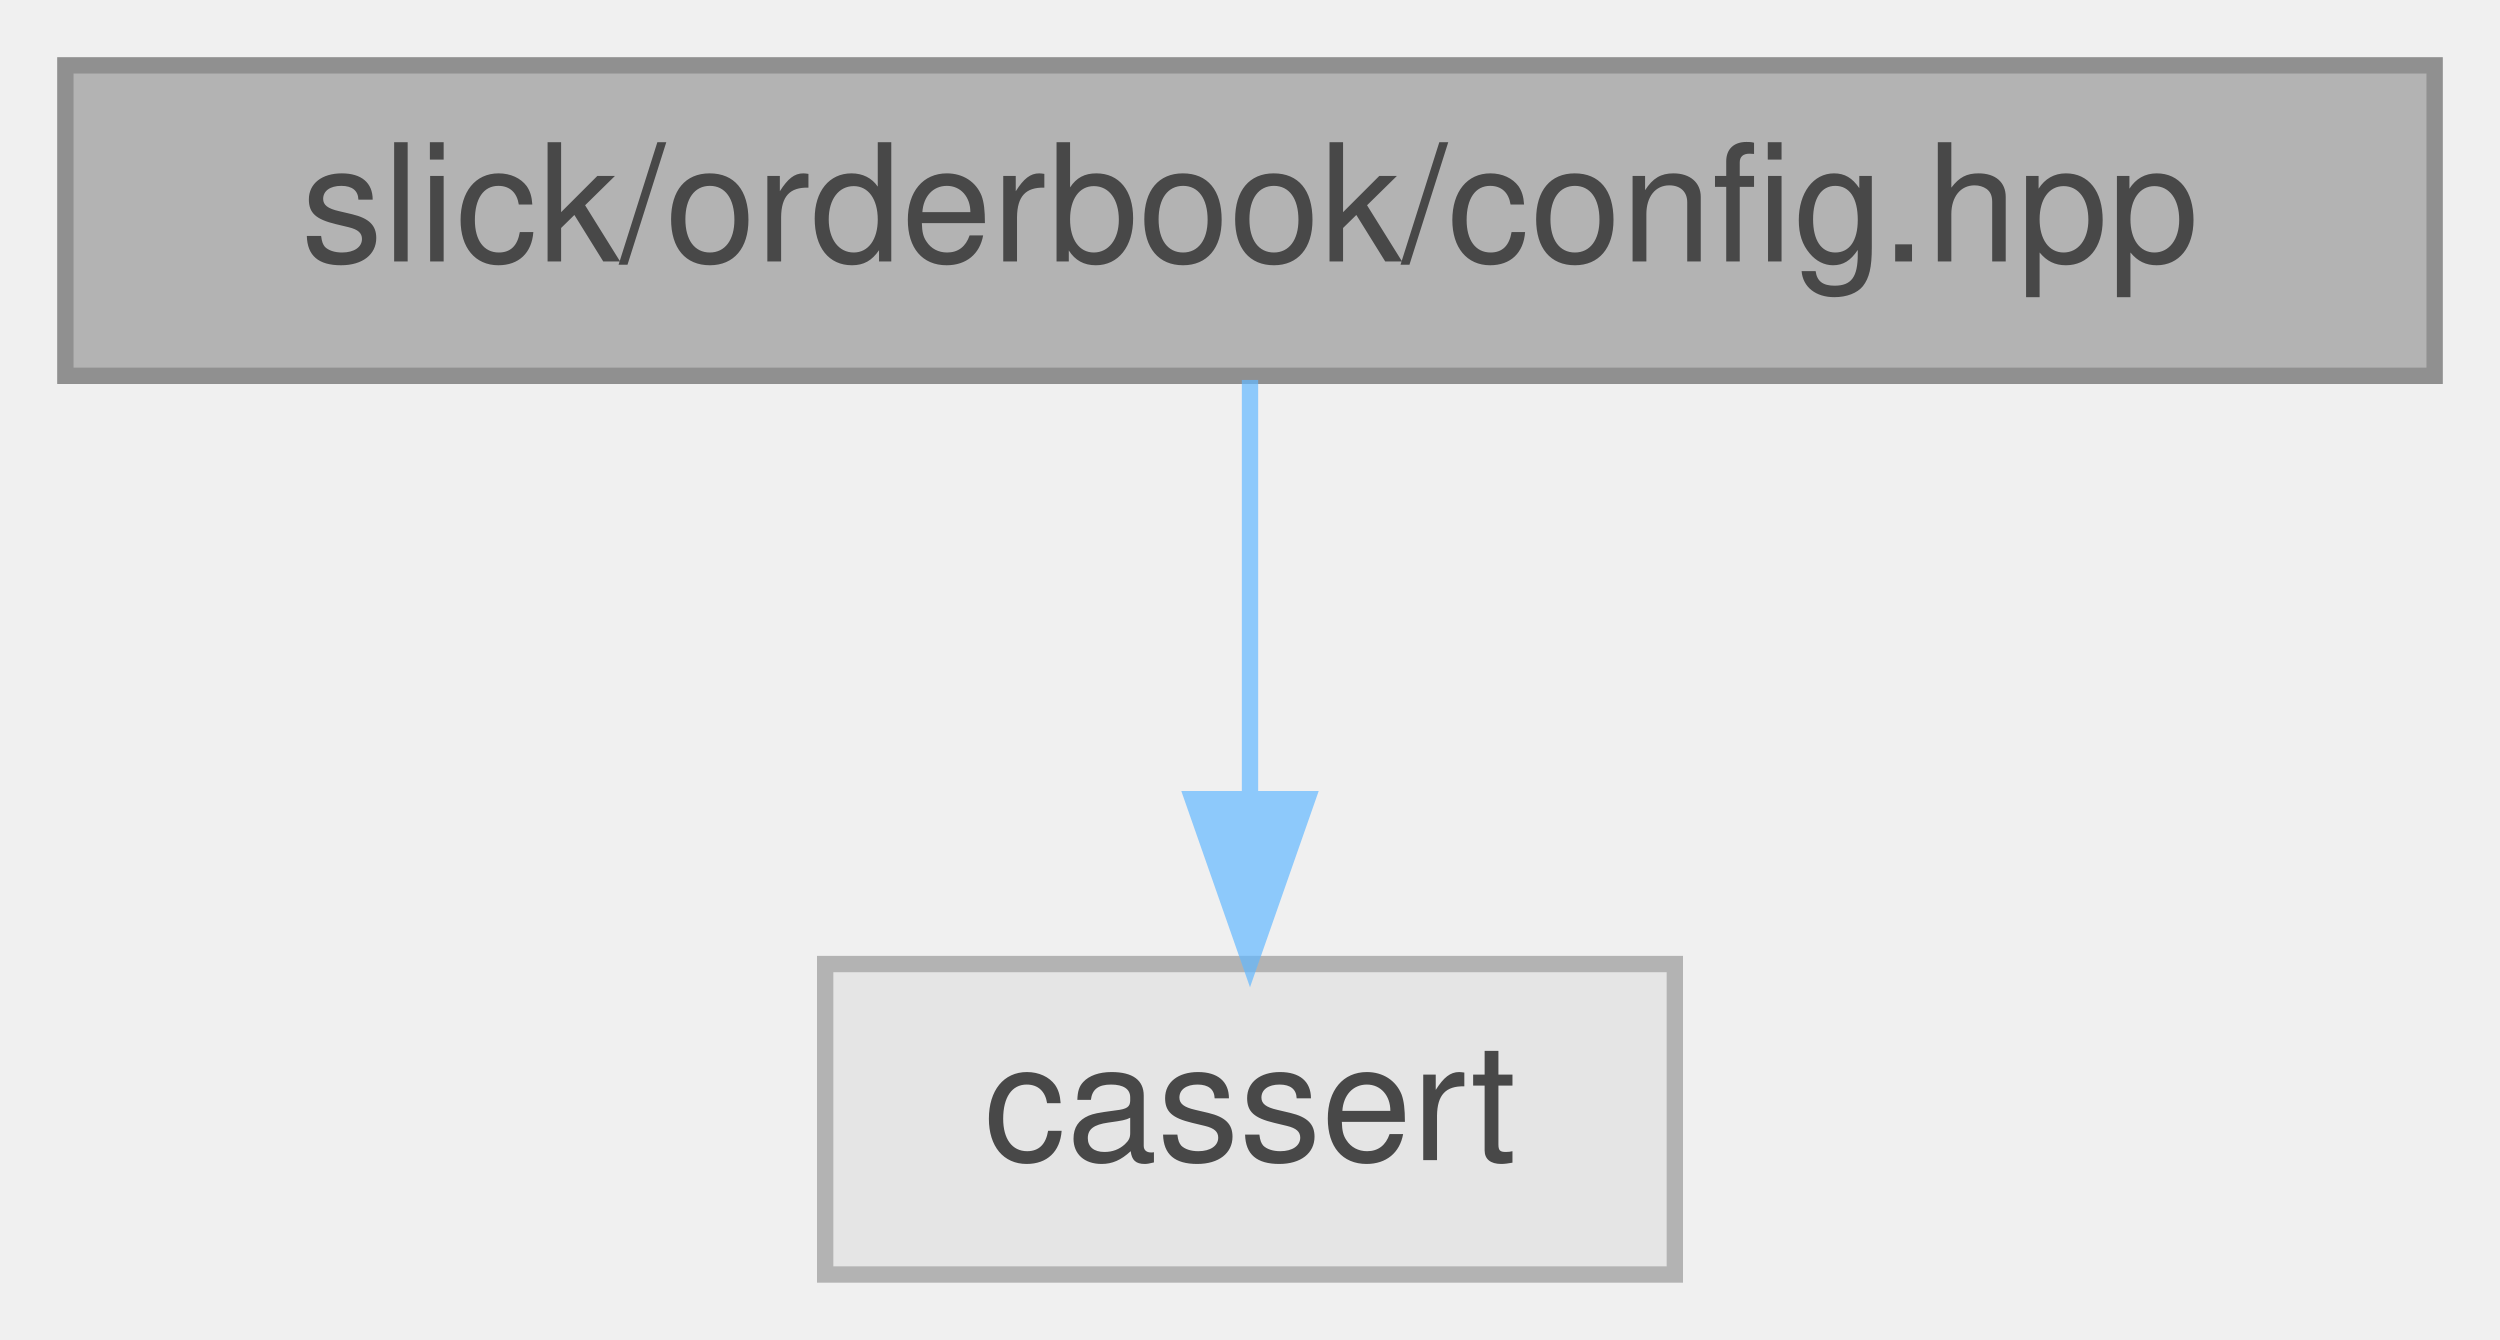
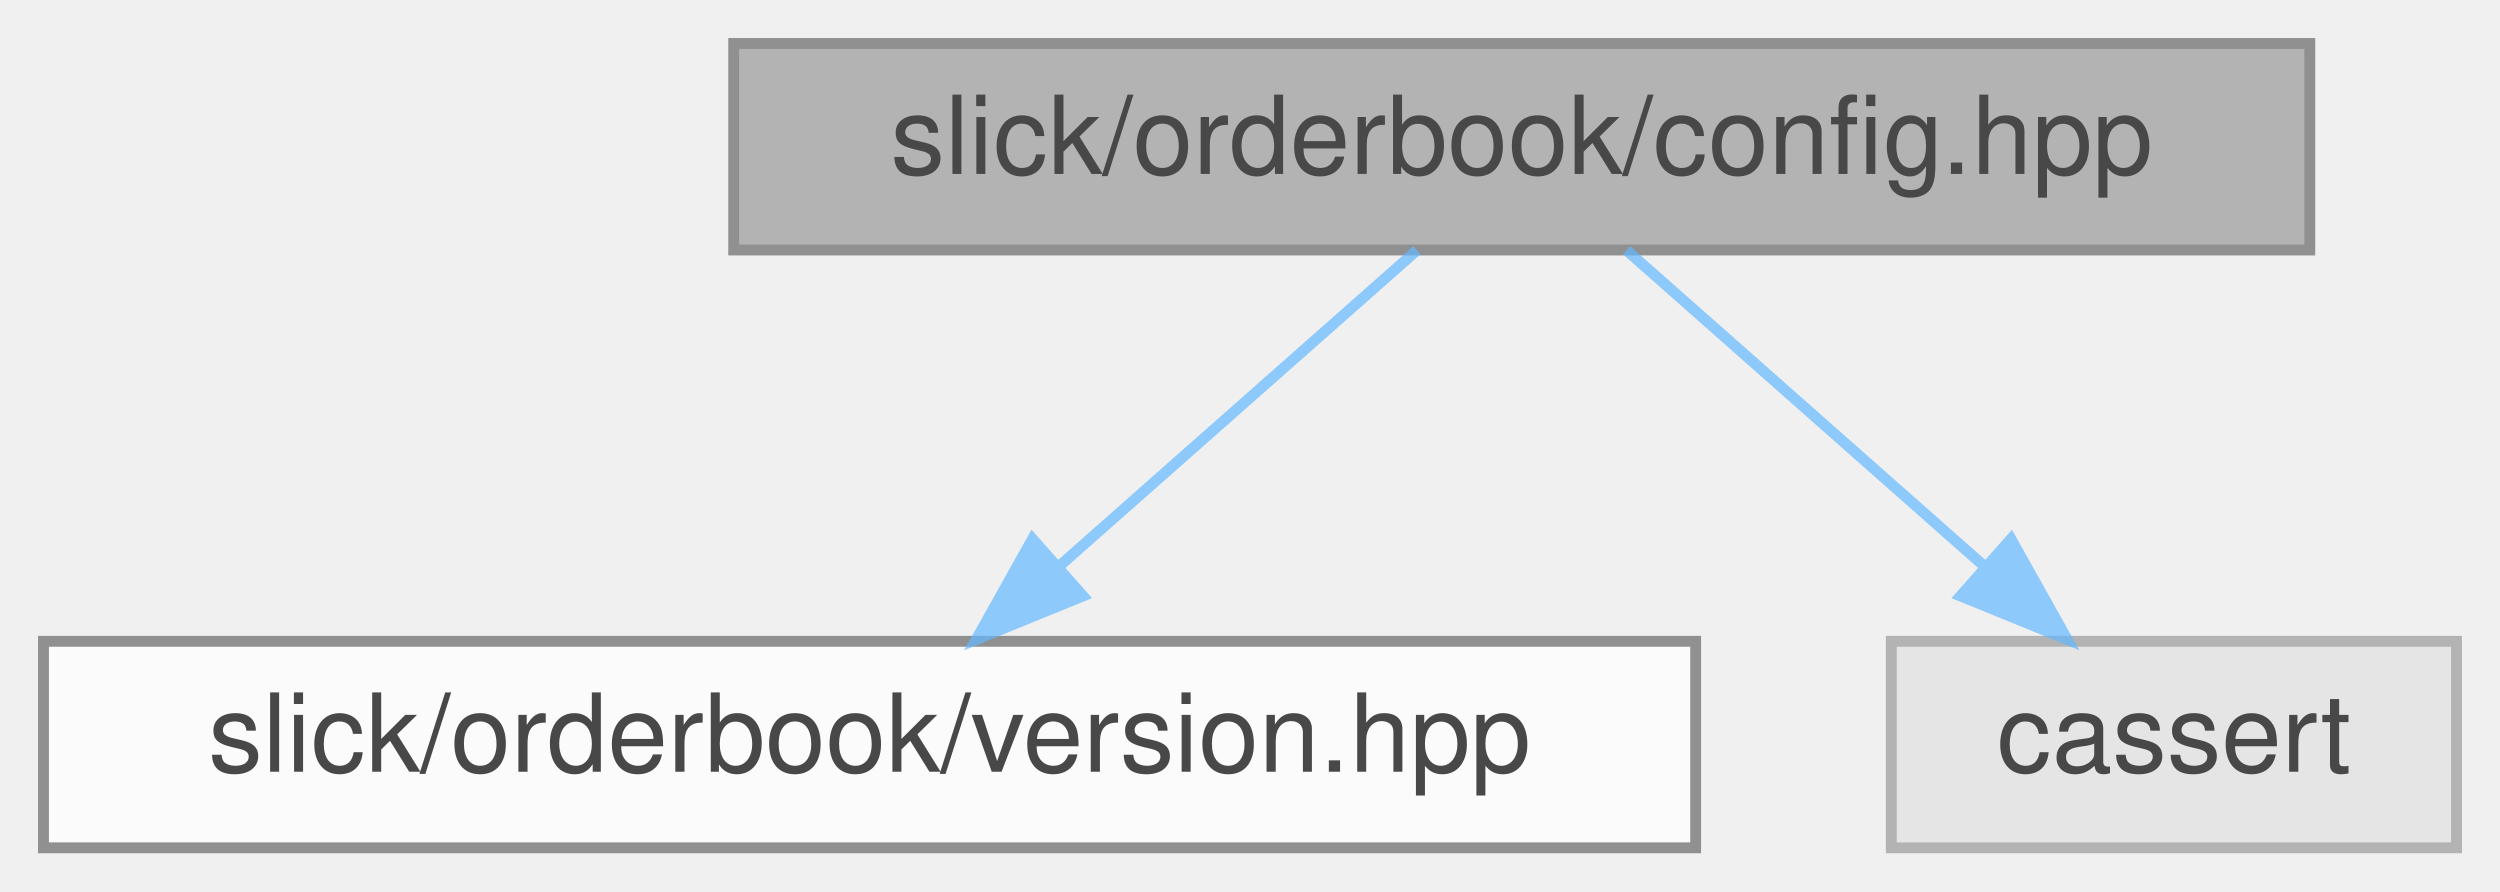
- <svg xmlns="http://www.w3.org/2000/svg" xmlns:xlink="http://www.w3.org/1999/xlink" width="153pt" height="82pt" viewBox="0.00 0.00 153.00 82.00">
+ <svg xmlns="http://www.w3.org/2000/svg" xmlns:xlink="http://www.w3.org/1999/xlink" width="230pt" height="82pt" viewBox="0.00 0.00 230.00 82.00">
  <svg id="main" version="1.1" xml:space="preserve">
    <style type="text/css">
.node, .edge {opacity: 0.7;}
.node.selected, .edge.selected {opacity: 1;}
.edge:hover path { stroke: red; }
.edge:hover polygon { stroke: red; fill: red; }
</style>
    <svg id="graph" class="graph">
      <g id="graph0" class="graph" transform="scale(1 1) rotate(0) translate(4 78)">
        <g id="Node000001" class="node">
          <g id="a_Node000001">
            <a xlink:title=" ">
-               <polygon fill="#999999" stroke="#666666" points="145,-74 0,-74 0,-55 145,-55 145,-74" />
-               <text text-anchor="middle" x="72.5" y="-62" font-family="Helvetica,sans-Serif" font-size="10.00">slick/orderbook/config.hpp</text>
+               <polygon fill="#999999" stroke="#666666" points="208.5,-74 63.5,-74 63.5,-55 208.5,-55 208.5,-74" />
+               <text text-anchor="middle" x="136" y="-62" font-family="Helvetica,sans-Serif" font-size="10.00">slick/orderbook/config.hpp</text>
            </a>
          </g>
        </g>
        <g id="Node000002" class="node">
          <g id="a_Node000002">
-             <a xlink:title=" ">
-               <polygon fill="#e0e0e0" stroke="#999999" points="98.5,-19 46.5,-19 46.5,0 98.5,0 98.5,-19" />
-               <text text-anchor="middle" x="72.5" y="-7" font-family="Helvetica,sans-Serif" font-size="10.00">cassert</text>
+             <a xlink:href="version_8hpp.html" target="_top" xlink:title=" ">
+               <polygon fill="white" stroke="#666666" points="152,-19 0,-19 0,0 152,0 152,-19" />
+               <text text-anchor="middle" x="76" y="-7" font-family="Helvetica,sans-Serif" font-size="10.00">slick/orderbook/version.hpp</text>
            </a>
          </g>
        </g>
        <g id="edge1_Node000001_Node000002" class="edge">
          <g id="a_edge1_Node000001_Node000002">
            <a xlink:title=" ">
-               <path fill="none" stroke="#63b8ff" d="M72.5,-54.75C72.5,-47.8 72.5,-37.85 72.5,-29.13" />
-               <polygon fill="#63b8ff" stroke="#63b8ff" points="76,-29.09 72.5,-19.09 69,-29.09 76,-29.09" />
+               <path fill="none" stroke="#63b8ff" d="M126.36,-54.98C117.49,-47.15 104.13,-35.34 93.39,-25.86" />
+               <polygon fill="#63b8ff" stroke="#63b8ff" points="95.63,-23.17 85.82,-19.17 90.99,-28.41 95.63,-23.17" />
+             </a>
+           </g>
+         </g>
+         <g id="Node000003" class="node">
+           <g id="a_Node000003">
+             <a xlink:title=" ">
+               <polygon fill="#e0e0e0" stroke="#999999" points="222,-19 170,-19 170,0 222,0 222,-19" />
+               <text text-anchor="middle" x="196" y="-7" font-family="Helvetica,sans-Serif" font-size="10.00">cassert</text>
+             </a>
+           </g>
+         </g>
+         <g id="edge2_Node000001_Node000003" class="edge">
+           <g id="a_edge2_Node000001_Node000003">
+             <a xlink:title=" ">
+               <path fill="none" stroke="#63b8ff" d="M145.64,-54.98C154.51,-47.15 167.87,-35.34 178.61,-25.86" />
+               <polygon fill="#63b8ff" stroke="#63b8ff" points="181.01,-28.41 186.18,-19.17 176.37,-23.17 181.01,-28.41" />
            </a>
          </g>
        </g>
      </g>
    </svg>
  </svg>
  <style type="text/css">

[data-mouse-over-selected='false'] { opacity: 0.7; }
[data-mouse-over-selected='true']  { opacity: 1.0; }

</style>
</svg>
